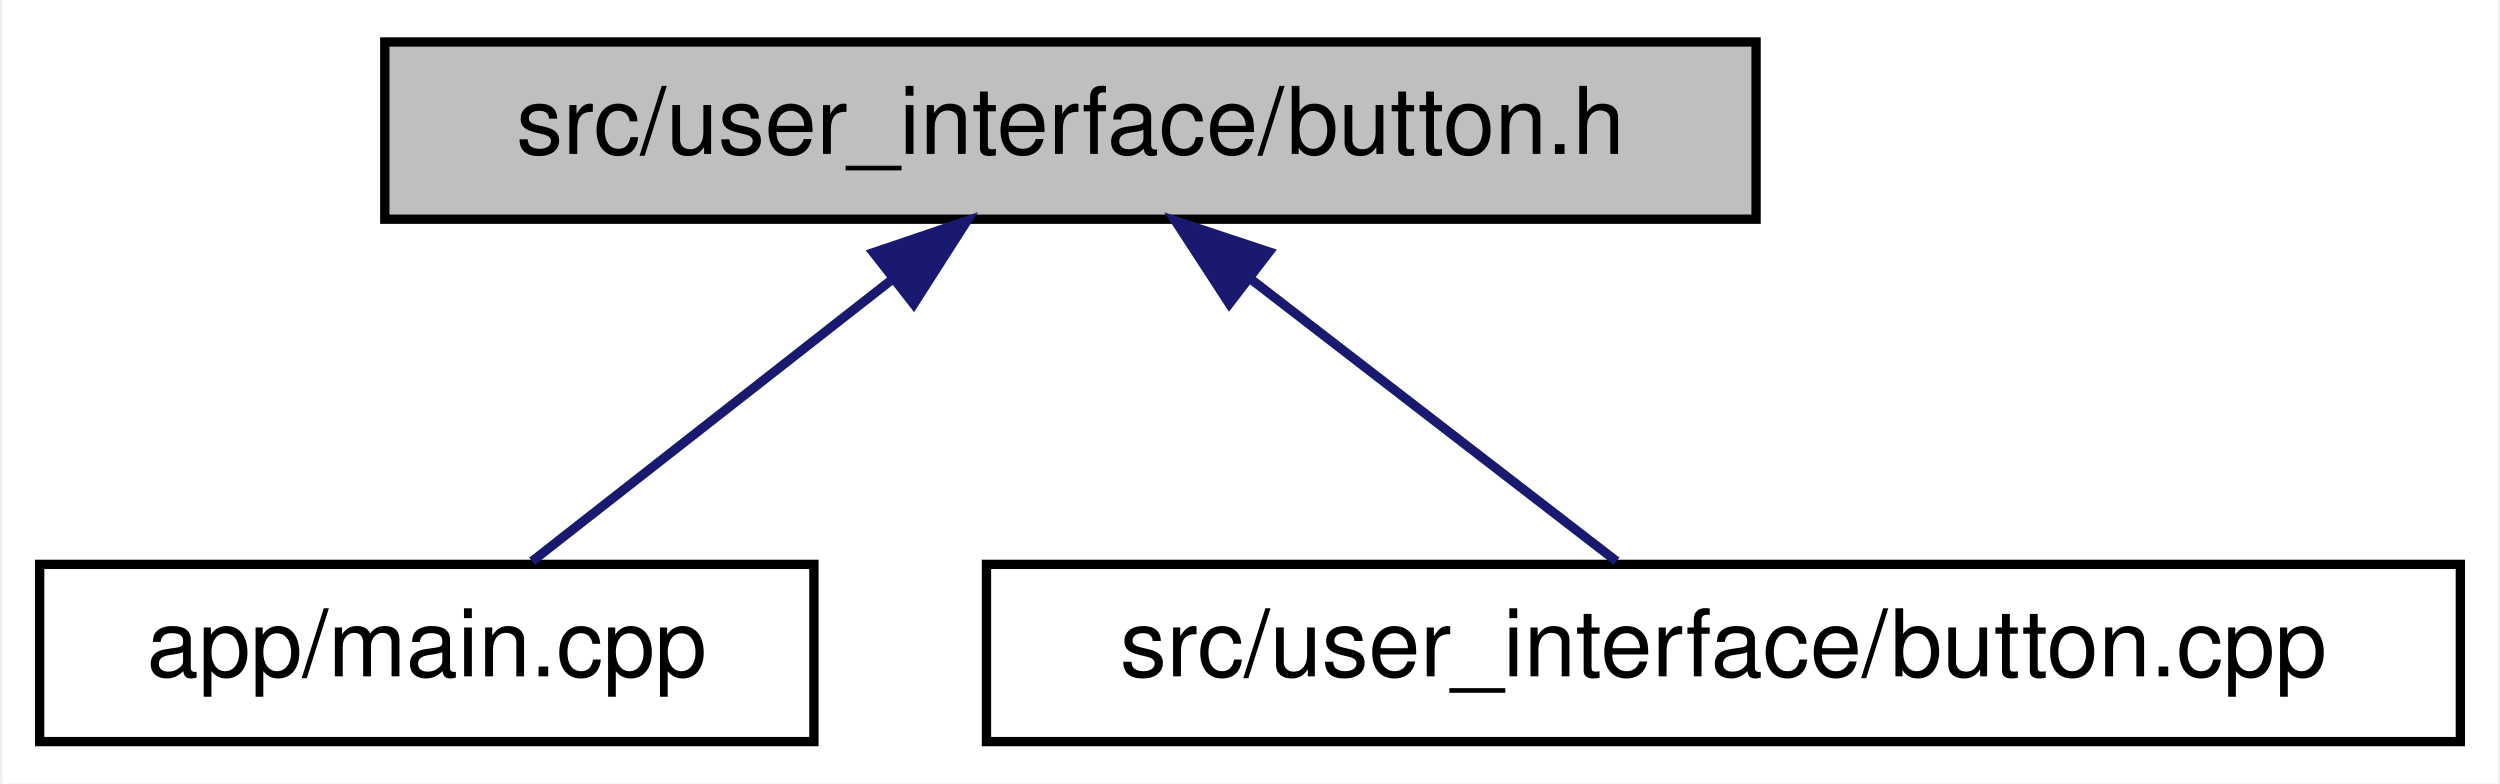
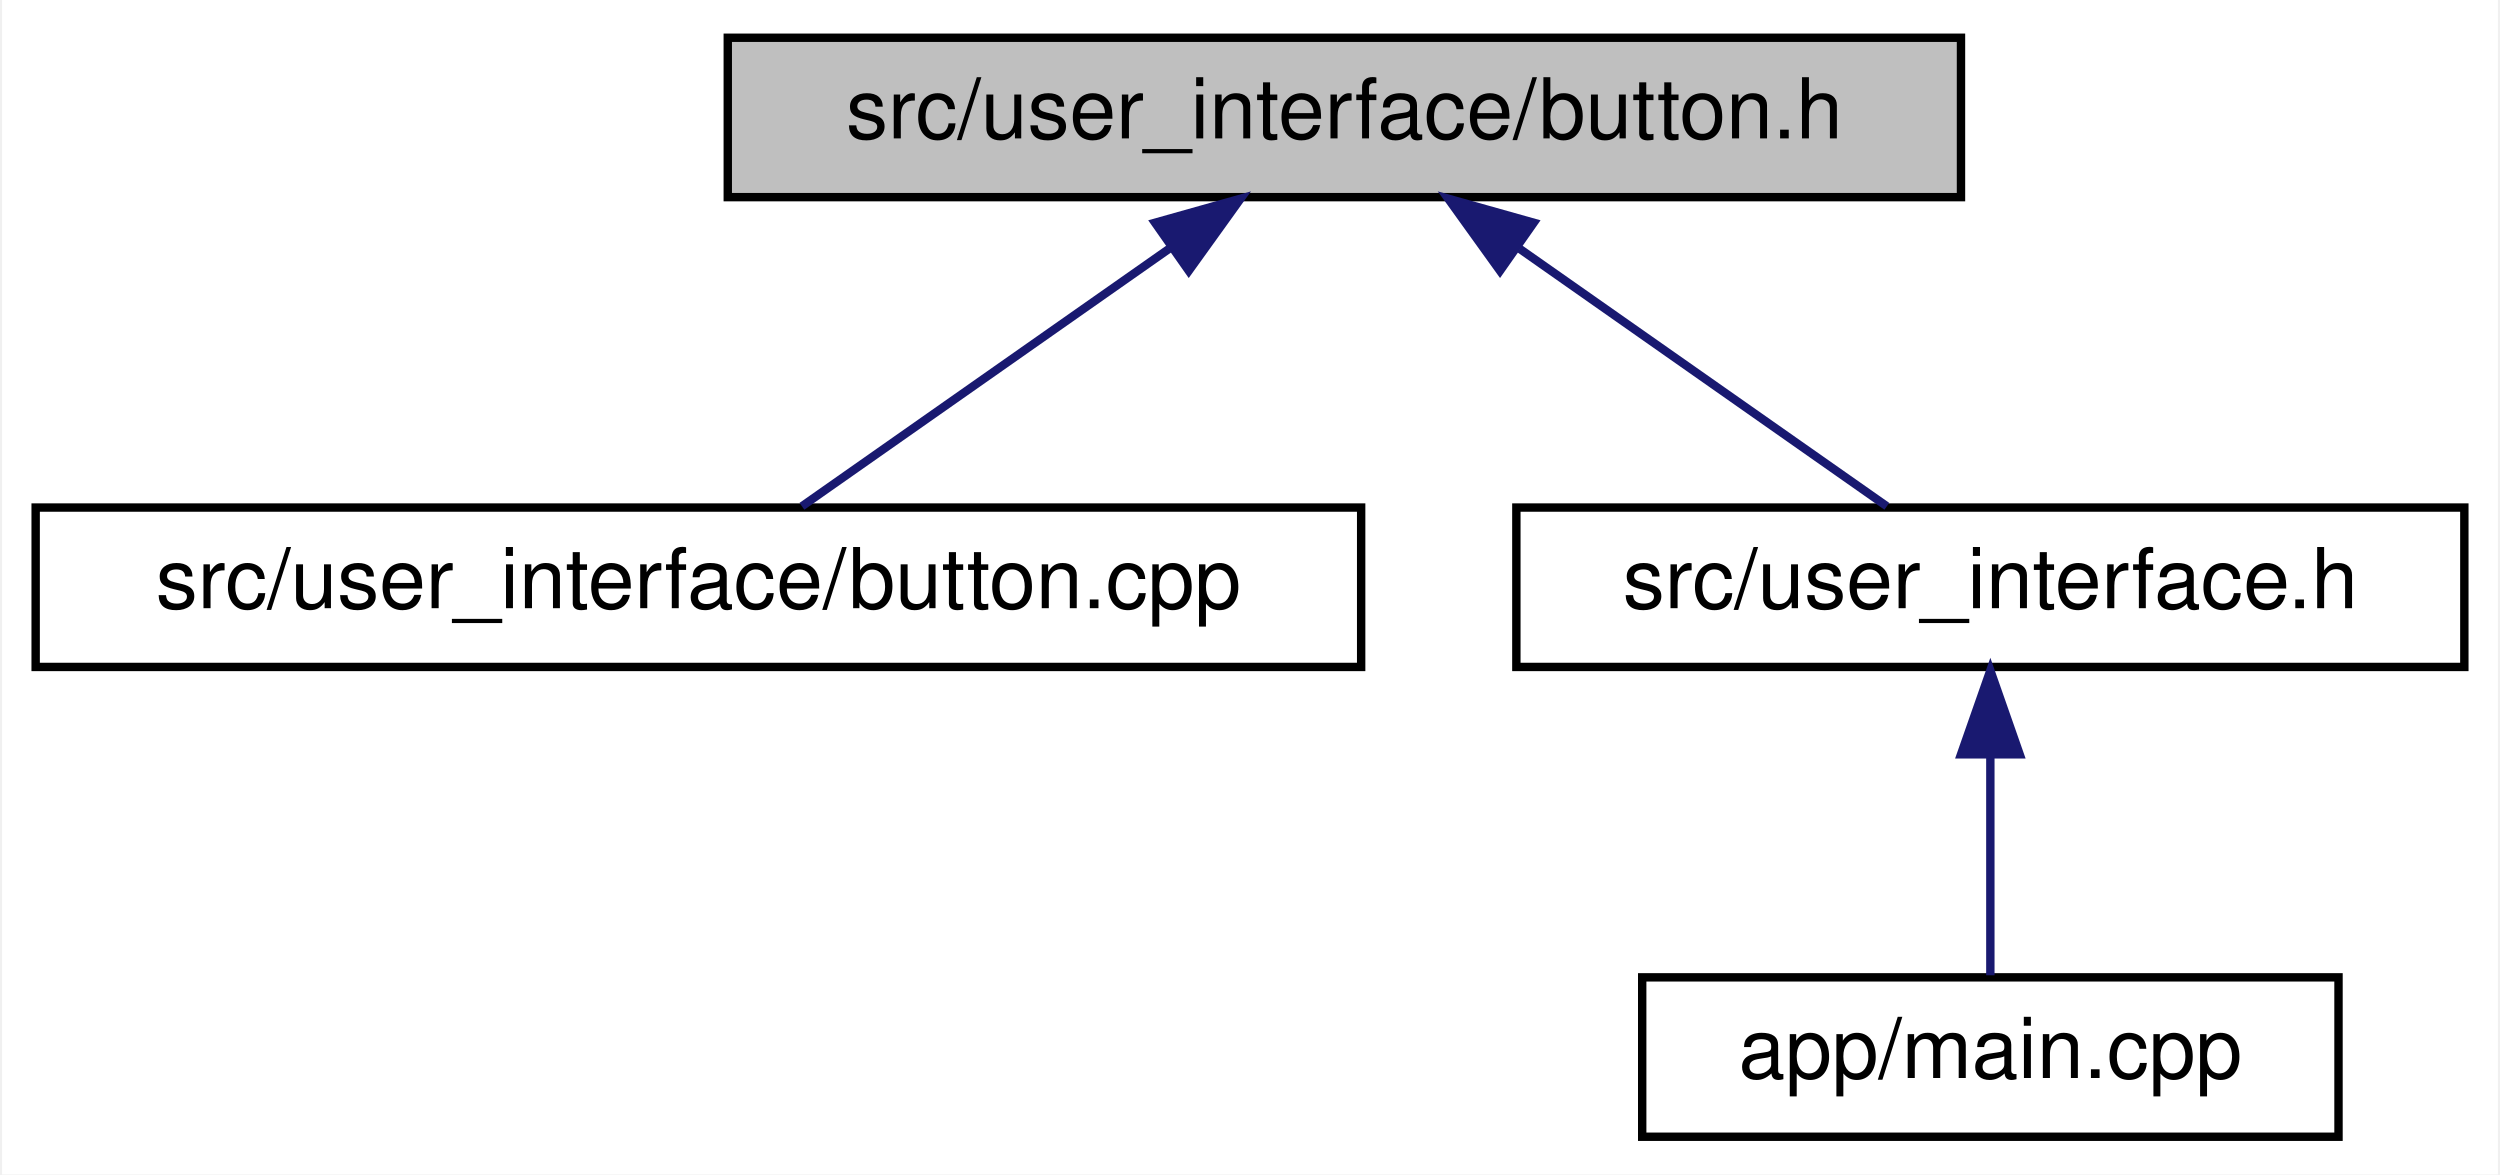
- <svg xmlns="http://www.w3.org/2000/svg" xmlns:xlink="http://www.w3.org/1999/xlink" width="268pt" height="84pt" viewBox="0.00 0.00 267.50 84.00">
-   <g id="graph0" class="graph" transform="scale(1 1) rotate(0) translate(4 80)">
-     <polygon fill="white" stroke="transparent" points="-4,4 -4,-80 263.5,-80 263.5,4 -4,4" />
+ <svg xmlns="http://www.w3.org/2000/svg" xmlns:xlink="http://www.w3.org/1999/xlink" width="298pt" height="140pt" viewBox="0.00 0.00 297.50 140.00">
+   <g id="graph0" class="graph" transform="scale(1 1) rotate(0) translate(4 136)">
+     <polygon fill="white" stroke="transparent" points="-4,4 -4,-136 293.5,-136 293.5,4 -4,4" />
    <g id="node1" class="node">
      <g id="a_node1">
        <a xlink:title=" ">
-           <polygon fill="#bfbfbf" stroke="black" points="37,-56.5 37,-75.5 184,-75.5 184,-56.5 37,-56.5" />
-           <text text-anchor="middle" x="110.5" y="-63.5" font-family="Helvetica,sans-Serif" font-size="10.00">src/user_interface/button.h</text>
+           <polygon fill="#bfbfbf" stroke="black" points="82.5,-112.5 82.5,-131.5 229.5,-131.5 229.5,-112.5 82.5,-112.5" />
+           <text text-anchor="middle" x="156" y="-119.5" font-family="Helvetica,sans-Serif" font-size="10.00">src/user_interface/button.h</text>
        </a>
      </g>
    </g>
    <g id="node2" class="node">
      <g id="a_node2">
-         <a xlink:href="app_2main_8cpp.html" target="_top" xlink:title=" ">
-           <polygon fill="white" stroke="black" points="0,-0.5 0,-19.5 83,-19.5 83,-0.5 0,-0.5" />
-           <text text-anchor="middle" x="41.5" y="-7.5" font-family="Helvetica,sans-Serif" font-size="10.00">app/main.cpp</text>
+         <a xlink:href="button_8cpp.html" target="_top" xlink:title=" ">
+           <polygon fill="white" stroke="black" points="0,-56.5 0,-75.5 158,-75.5 158,-56.5 0,-56.5" />
+           <text text-anchor="middle" x="79" y="-63.5" font-family="Helvetica,sans-Serif" font-size="10.00">src/user_interface/button.cpp</text>
        </a>
      </g>
    </g>
    <g id="edge1" class="edge">
-       <path fill="none" stroke="midnightblue" d="M91.46,-50.1C79.04,-40.38 63.26,-28.03 52.79,-19.83" />
-       <polygon fill="midnightblue" stroke="midnightblue" points="89.38,-52.92 99.41,-56.32 93.7,-47.4 89.38,-52.92" />
+       <path fill="none" stroke="midnightblue" d="M135.1,-106.34C121.09,-96.52 103.12,-83.91 91.34,-75.65" />
+       <polygon fill="midnightblue" stroke="midnightblue" points="133.43,-109.45 143.63,-112.32 137.45,-103.72 133.43,-109.45" />
    </g>
    <g id="node3" class="node">
      <g id="a_node3">
-         <a xlink:href="button_8cpp.html" target="_top" xlink:title=" ">
-           <polygon fill="white" stroke="black" points="101.5,-0.5 101.5,-19.5 259.5,-19.5 259.5,-0.5 101.5,-0.5" />
-           <text text-anchor="middle" x="180.5" y="-7.5" font-family="Helvetica,sans-Serif" font-size="10.00">src/user_interface/button.cpp</text>
+         <a xlink:href="user__interface_8h.html" target="_top" xlink:title=" ">
+           <polygon fill="white" stroke="black" points="176.5,-56.5 176.5,-75.5 289.5,-75.5 289.5,-56.5 176.5,-56.5" />
+           <text text-anchor="middle" x="233" y="-63.5" font-family="Helvetica,sans-Serif" font-size="10.00">src/user_interface.h</text>
        </a>
      </g>
    </g>
    <g id="edge2" class="edge">
-       <path fill="none" stroke="midnightblue" d="M129.81,-50.1C142.41,-40.38 158.43,-28.03 169.05,-19.83" />
-       <polygon fill="midnightblue" stroke="midnightblue" points="127.53,-47.44 121.75,-56.32 131.8,-52.99 127.53,-47.44" />
+       <path fill="none" stroke="midnightblue" d="M176.9,-106.34C190.91,-96.52 208.88,-83.91 220.66,-75.65" />
+       <polygon fill="midnightblue" stroke="midnightblue" points="174.55,-103.72 168.37,-112.32 178.57,-109.45 174.55,-103.72" />
+     </g>
+     <g id="node4" class="node">
+       <g id="a_node4">
+         <a xlink:href="app_2main_8cpp.html" target="_top" xlink:title=" ">
+           <polygon fill="white" stroke="black" points="191.5,-0.5 191.5,-19.5 274.5,-19.5 274.5,-0.5 191.5,-0.5" />
+           <text text-anchor="middle" x="233" y="-7.5" font-family="Helvetica,sans-Serif" font-size="10.00">app/main.cpp</text>
+         </a>
+       </g>
+     </g>
+     <g id="edge3" class="edge">
+       <path fill="none" stroke="midnightblue" d="M233,-45.8C233,-36.91 233,-26.78 233,-19.75" />
+       <polygon fill="midnightblue" stroke="midnightblue" points="229.5,-46.08 233,-56.08 236.5,-46.08 229.5,-46.08" />
    </g>
  </g>
</svg>
